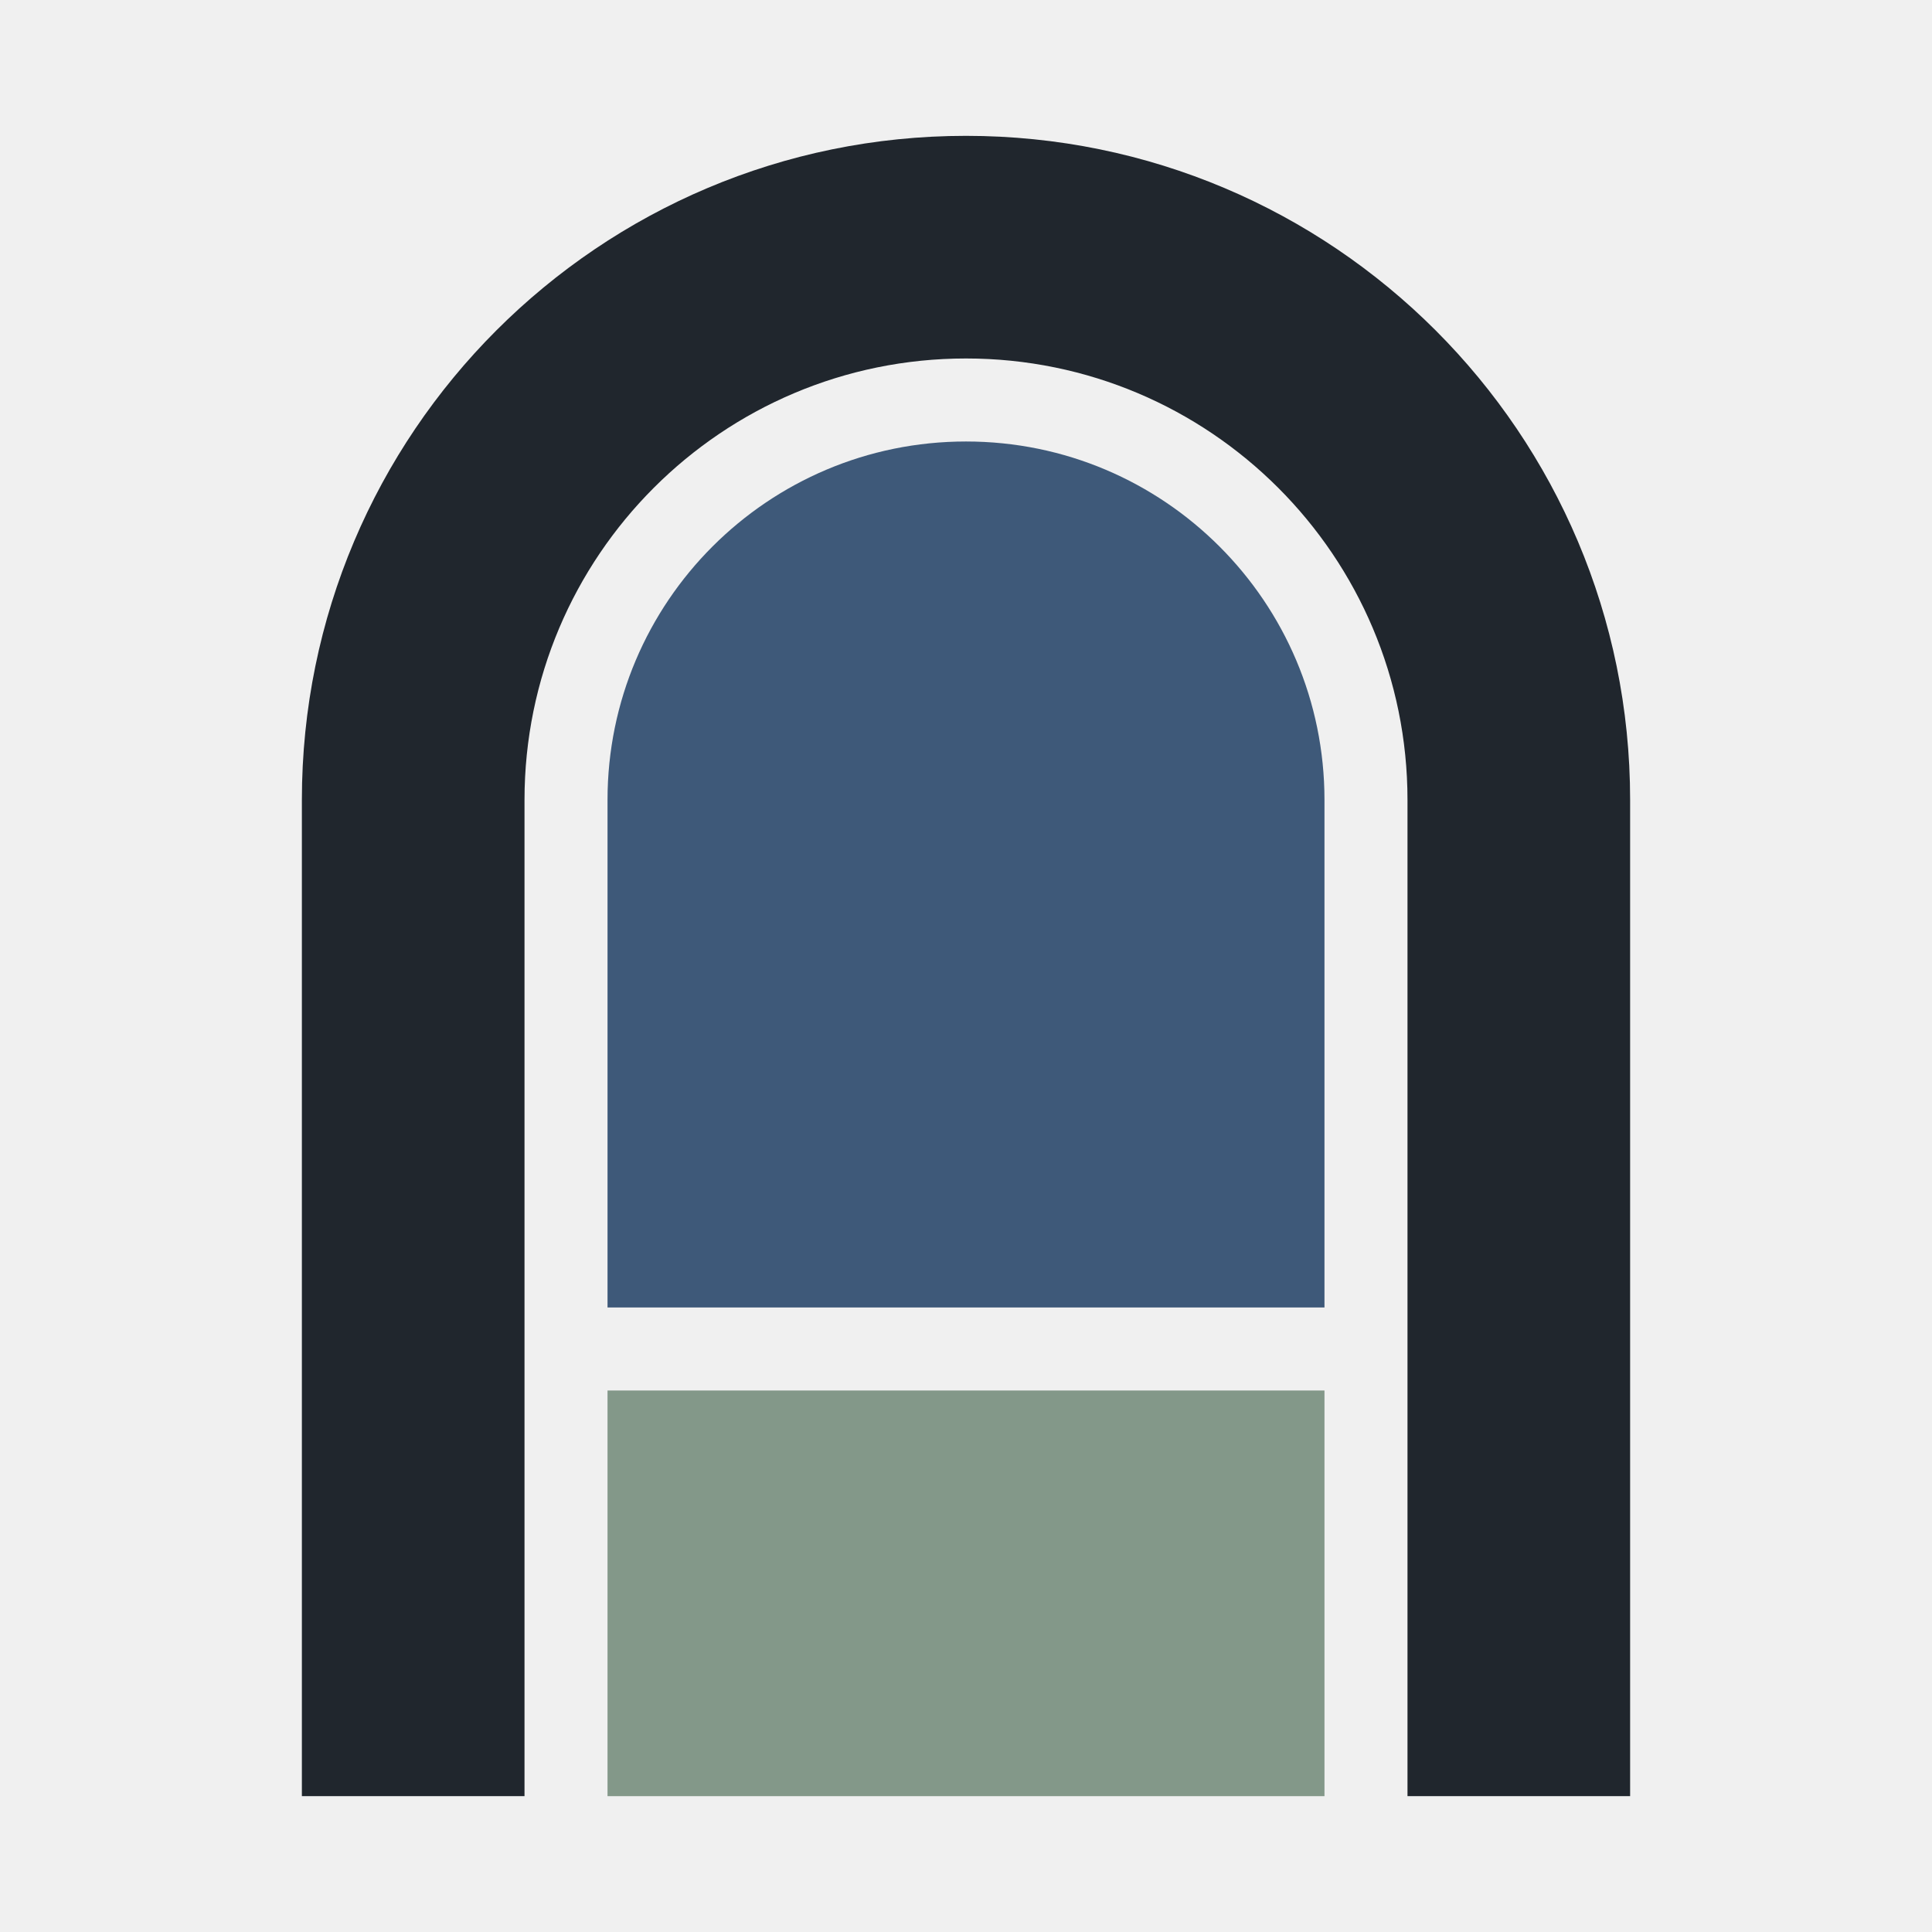
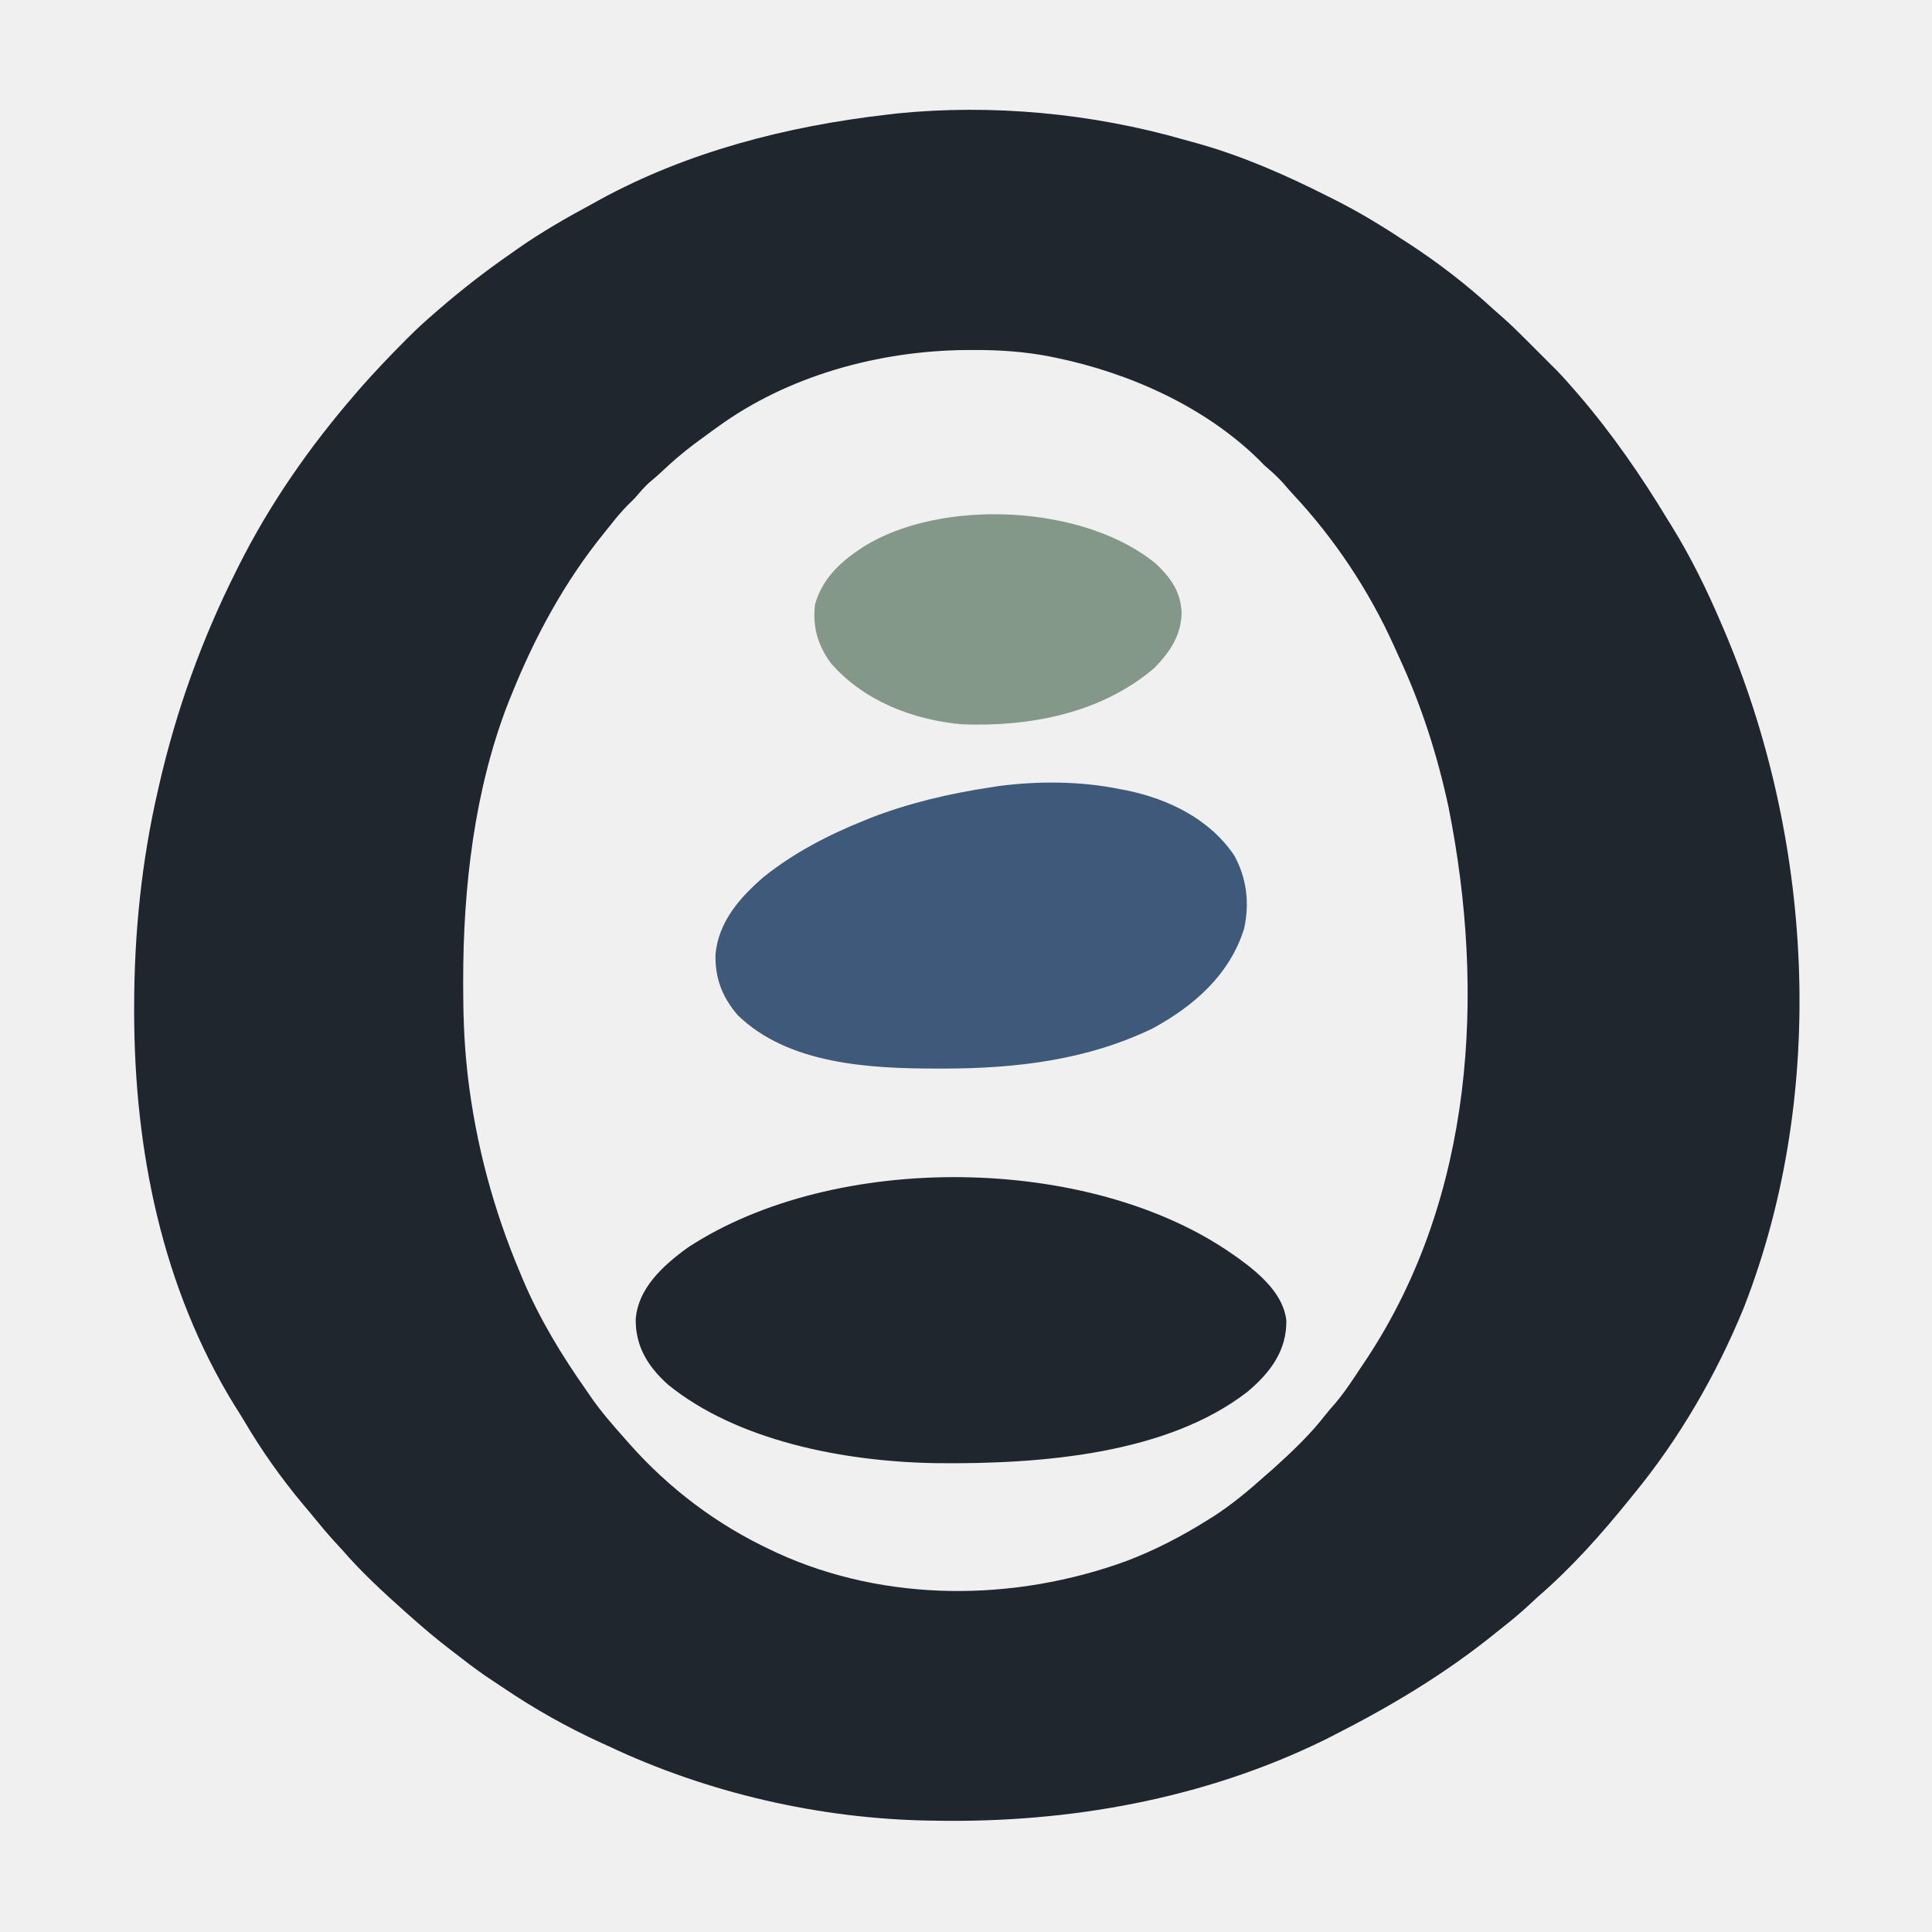
<svg xmlns="http://www.w3.org/2000/svg" viewBox="0 0 1024 1024" role="img" aria-label="Nestor">
-   <style>@media(prefers-color-scheme:dark){.ink{fill:#FFFFFF}.blue{fill:#91ACC9}.sage{fill:#A9BCAA}}</style>
-   <path class="ink" d="M160 952 L160 424 A352 352 0 0 1 864 424 L864 952 L746 952 L746 424 A234 234 0 0 0 278 424 L278 952 Z" fill="#20262D" />
-   <path class="blue" d="M322 693 L322 424 A190 190 0 0 1 702 424 L702 693 Z" fill="#3E5979" />
-   <path class="sage" d="M322 737 L702 737 L702 952 L322 952 Z" fill="#839889" />
+   <style>@media(prefers-color-scheme:dark){.ink{fill:#fff}.blue{fill:#91acc9}.sage{fill:#a9bcaa}}</style>
+   <g transform="translate(71.3265 59) scale(0.8804665)">
+     <g transform="translate(-126 -120)">
+       <path d="M0 0 C3.014 0.865 6.04 1.691 9.066 2.513 C35.801 10.113 61.524 21.409 86.285 33.942 C87.253 34.424 88.221 34.905 89.218 35.401 C103.861 42.692 117.632 50.944 131.285 59.942 C131.842 60.301 131.842 60.301 134.66 62.114 C152.694 73.836 170.069 87.176 185.879 101.747 C187.877 103.57 189.916 105.35 191.965 107.117 C196.059 110.742 199.952 114.48 203.82 118.345 C205.207 119.73 206.593 121.115 208.021 122.542 C208.732 123.255 209.443 123.968 210.176 124.703 C212.342 126.874 214.514 129.04 216.686 131.206 C218.071 132.592 219.456 133.979 220.883 135.407 C222.136 136.661 223.389 137.916 224.68 139.208 C228.353 143.012 231.835 146.936 235.285 150.942 C236.154 151.941 237.023 152.94 237.918 153.97 C257.958 177.371 275.374 202.604 291.285 228.942 C291.649 229.524 291.649 229.524 293.488 232.47 C304.982 251.051 314.734 270.857 323.285 290.942 C323.492 291.421 323.492 291.421 324.536 293.841 C378.262 418.87 388.117 572.094 337.075 702.979 C320.535 743.445 298.113 782.185 270.285 815.942 C269.95 816.358 269.95 816.358 268.254 818.462 C251.491 839.203 233.517 859.512 213.285 876.942 C211.323 878.751 209.365 880.564 207.41 882.38 C203.069 886.369 198.659 890.17 194.016 893.802 C191.982 895.396 189.966 897.015 187.961 898.646 C157.451 923.417 124.261 943.235 89.285 960.942 C87.774 961.711 86.264 962.479 84.707 963.271 C12.166 998.9 -69.381 1013.402 -149.715 1011.942 C-150.742 1011.928 -151.769 1011.914 -152.828 1011.9 C-219.126 1010.845 -286.758 995.313 -346.715 966.942 C-348.108 966.311 -349.502 965.679 -350.938 965.028 C-371.396 955.675 -391.206 944.519 -409.824 931.899 C-411.761 930.588 -413.709 929.294 -415.668 928.017 C-422.153 923.781 -428.334 919.269 -434.438 914.501 C-436.578 912.83 -438.731 911.176 -440.898 909.54 C-449.503 903.042 -457.641 896.085 -465.715 888.942 C-466.588 888.172 -467.46 887.401 -468.359 886.606 C-481.748 874.661 -494.977 862.533 -506.715 848.942 C-508.337 847.169 -509.962 845.398 -511.59 843.63 C-515.703 839.119 -519.614 834.49 -523.445 829.739 C-525.768 826.877 -528.145 824.067 -530.527 821.255 C-543.54 805.644 -555.33 788.998 -565.621 771.478 C-567.483 768.334 -569.428 765.266 -571.402 762.192 C-615.316 690.931 -631.917 607.83 -631.965 525.005 C-631.966 523.947 -631.966 522.89 -631.967 521.8 C-631.923 477.96 -627.554 434.682 -617.715 391.942 C-617.406 390.587 -617.097 389.231 -616.779 387.834 C-606.48 343.194 -591.23 300.867 -570.715 259.942 C-570.2 258.909 -569.684 257.876 -569.153 256.812 C-550.234 219.066 -526.313 184.839 -498.715 152.942 C-497.56 151.602 -496.405 150.261 -495.215 148.88 C-486.888 139.513 -478.313 130.442 -469.465 121.567 C-468.625 120.723 -467.786 119.879 -466.921 119.01 C-462.014 114.114 -456.984 109.453 -451.715 104.942 C-451.168 104.466 -451.168 104.466 -448.398 102.056 C-434.686 90.225 -420.605 79.255 -405.715 68.942 C-404.102 67.8 -402.49 66.658 -400.828 65.481 C-386.767 55.639 -371.814 47.073 -356.715 38.942 C-355.052 38.021 -353.389 37.099 -351.676 36.149 C-298.522 7.114 -238.561 -8.2 -178.715 -15.058 C-176.841 -15.284 -174.966 -15.511 -173.035 -15.745 C-115.564 -21.549 -55.415 -15.897 0 0 Z M-280.715 172.942 C-281.606 173.574 -282.496 174.206 -283.414 174.856 C-286.205 176.855 -288.963 178.891 -291.715 180.942 C-292.745 181.703 -293.775 182.463 -294.836 183.247 C-301.855 188.522 -308.367 194.144 -314.742 200.181 C-316.736 202.033 -318.785 203.826 -320.883 205.56 C-324.588 208.677 -327.547 212.283 -330.715 215.942 C-332.014 217.221 -333.314 218.5 -334.652 219.817 C-338.218 223.438 -341.427 227.154 -344.547 231.161 C-346.04 233.077 -347.56 234.972 -349.102 236.849 C-372.794 266.03 -390.731 299.189 -404.715 333.942 C-405.352 335.498 -405.988 337.054 -406.645 338.657 C-427.232 391.454 -433.928 450.245 -433.902 506.505 C-433.902 507.504 -433.902 508.503 -433.902 509.533 C-433.881 525.744 -433.415 541.816 -431.715 557.942 C-431.52 559.827 -431.326 561.712 -431.125 563.653 C-426.314 604.477 -415.72 644.102 -399.715 681.942 C-399.154 683.297 -398.593 684.652 -398.016 686.048 C-387.952 709.811 -374.566 731.895 -359.715 752.942 C-359.091 753.863 -358.467 754.783 -357.824 755.731 C-351.243 765.419 -343.477 774.193 -335.715 782.942 C-335.372 783.332 -335.372 783.332 -333.637 785.302 C-309.832 812.103 -281.179 833.719 -248.715 848.942 C-248.103 849.234 -248.103 849.234 -245.004 850.708 C-179.335 880.767 -102.101 880.168 -34.852 855.716 C-17.637 849.192 -1.294 840.728 14.285 830.942 C15.333 830.29 16.381 829.638 17.461 828.966 C28.813 821.658 39.253 812.954 49.285 803.942 C50.708 802.705 52.131 801.467 53.598 800.192 C64.788 790.079 76.085 779.431 85.301 767.462 C86.996 765.309 88.803 763.244 90.629 761.2 C96.861 753.942 101.989 745.893 107.285 737.942 C108.253 736.496 109.221 735.05 110.219 733.56 C174.397 636.155 181.651 513.877 159.285 401.942 C152.596 370.686 142.981 340.578 129.509 311.584 C128.409 309.21 127.339 306.821 126.273 304.431 C111.226 271.212 90.597 240.171 65.711 213.556 C63.616 211.299 61.599 208.97 59.598 206.63 C56.073 202.706 52.283 199.378 48.285 195.942 C47.215 194.848 46.145 193.754 45.043 192.626 C12.392 160.62 -33.006 140.371 -77.277 131.255 C-77.768 131.153 -77.768 131.153 -80.248 130.64 C-95.515 127.635 -110.606 126.577 -126.152 126.63 C-127.908 126.636 -129.663 126.641 -131.472 126.647 C-183.532 127.13 -238.222 142.003 -280.715 172.942 Z " class="ink" fill="#20262D" transform="translate(757.7148,137.0576)" />
+       <g transform="translate(0 848) scale(1 .8) translate(0 -833)">
+         <path d="M0 0 C1.048 0.915 2.096 1.83 3.176 2.773 C17.03 15.205 30.679 30.489 32.336 49.945 C32.538 71.606 23.634 88.148 8.812 103.625 C-39.315 150.213 -114.455 158.07 -178.058 157.232 C-235.052 156.161 -298.927 139.866 -340 98 C-352.909 83.479 -359.568 68.063 -359.312 48.609 C-357.795 26.219 -343.998 9.511 -328 -5 C-239.592 -77.517 -86.236 -75.405 0 0 Z " class="ink" fill="#20262D" transform="translate(787,783)" />
+       </g>
+       <path d="M0 0 C1.428 0.267 2.857 0.534 4.328 0.809 C29.59 6.052 54.279 18.099 69 40 C76.527 53.714 78.236 68.527 74.973 83.812 C66.383 111.605 44.875 130.442 20 144 C-19.596 163.209 -62.669 168.228 -106.125 168.25 C-107.331 168.251 -108.537 168.251 -109.779 168.252 C-150.041 168.216 -199.427 165.877 -230 136 C-239.241 125.218 -243.544 113.944 -243.309 99.91 C-241.743 80.076 -228.669 65.283 -214.188 52.812 C-196.151 38.379 -175.383 27.604 -154 19 C-152.619 18.441 -151.239 17.881 -149.816 17.305 C-126.609 8.328 -102.555 2.72 -78 -1 C-76.469 -1.246 -74.937 -1.492 -73.359 -1.746 C-49.569 -4.928 -23.544 -4.839 0 0 Z " class="blue" fill="#3E5979" transform="translate(719,528)" />
+       <path d="M0 0 C8.911 8.602 14.379 16.508 15.055 29.078 C14.764 42.793 8.06 52.648 -1.258 62.266 C-33.291 89.688 -76.269 97.842 -117.258 96.266 C-146.744 93.619 -176.619 82.097 -196.258 59.266 C-204.094 48.432 -207.23 37.334 -205.633 24.078 C-201.451 9.441 -191.562 -0.475 -179.258 -8.734 C-178.344 -9.352 -177.43 -9.969 -176.488 -10.605 C-129.772 -39.942 -43.154 -36.221 0 0 Z " class="sage" fill="#839889" transform="translate(741.2578,392.7344)" />
+     </g>
+   </g>
</svg>
